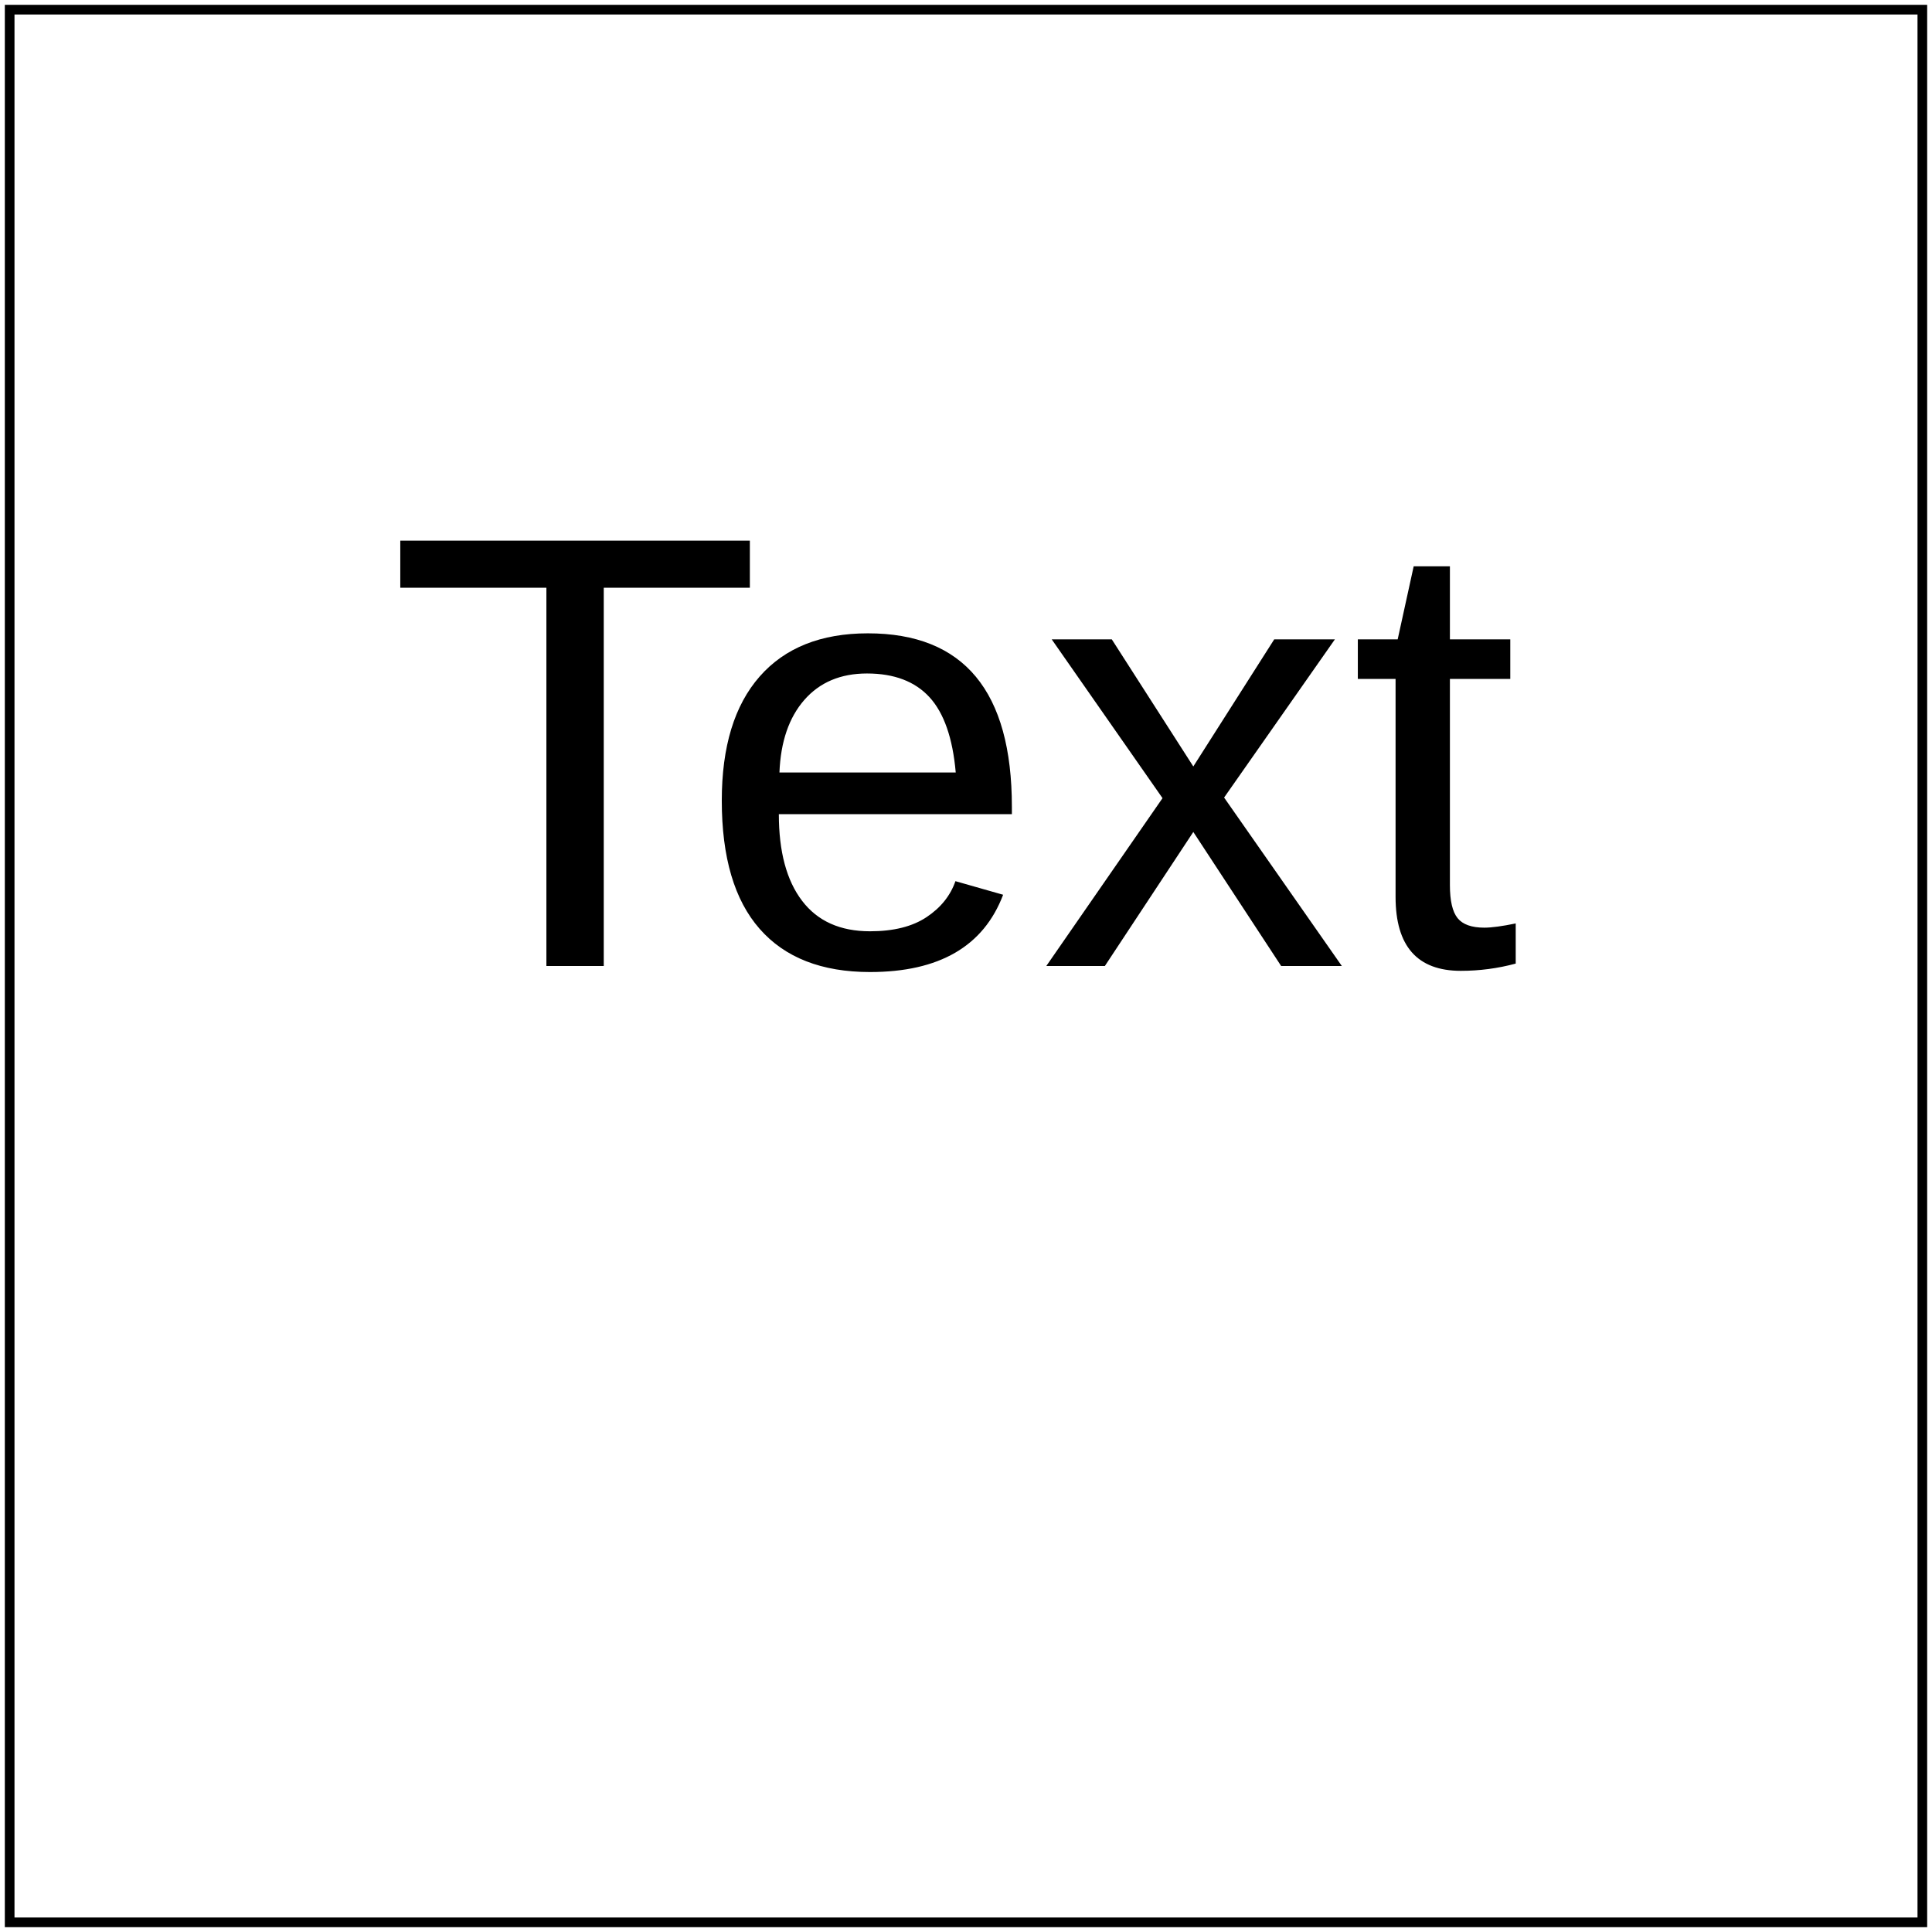
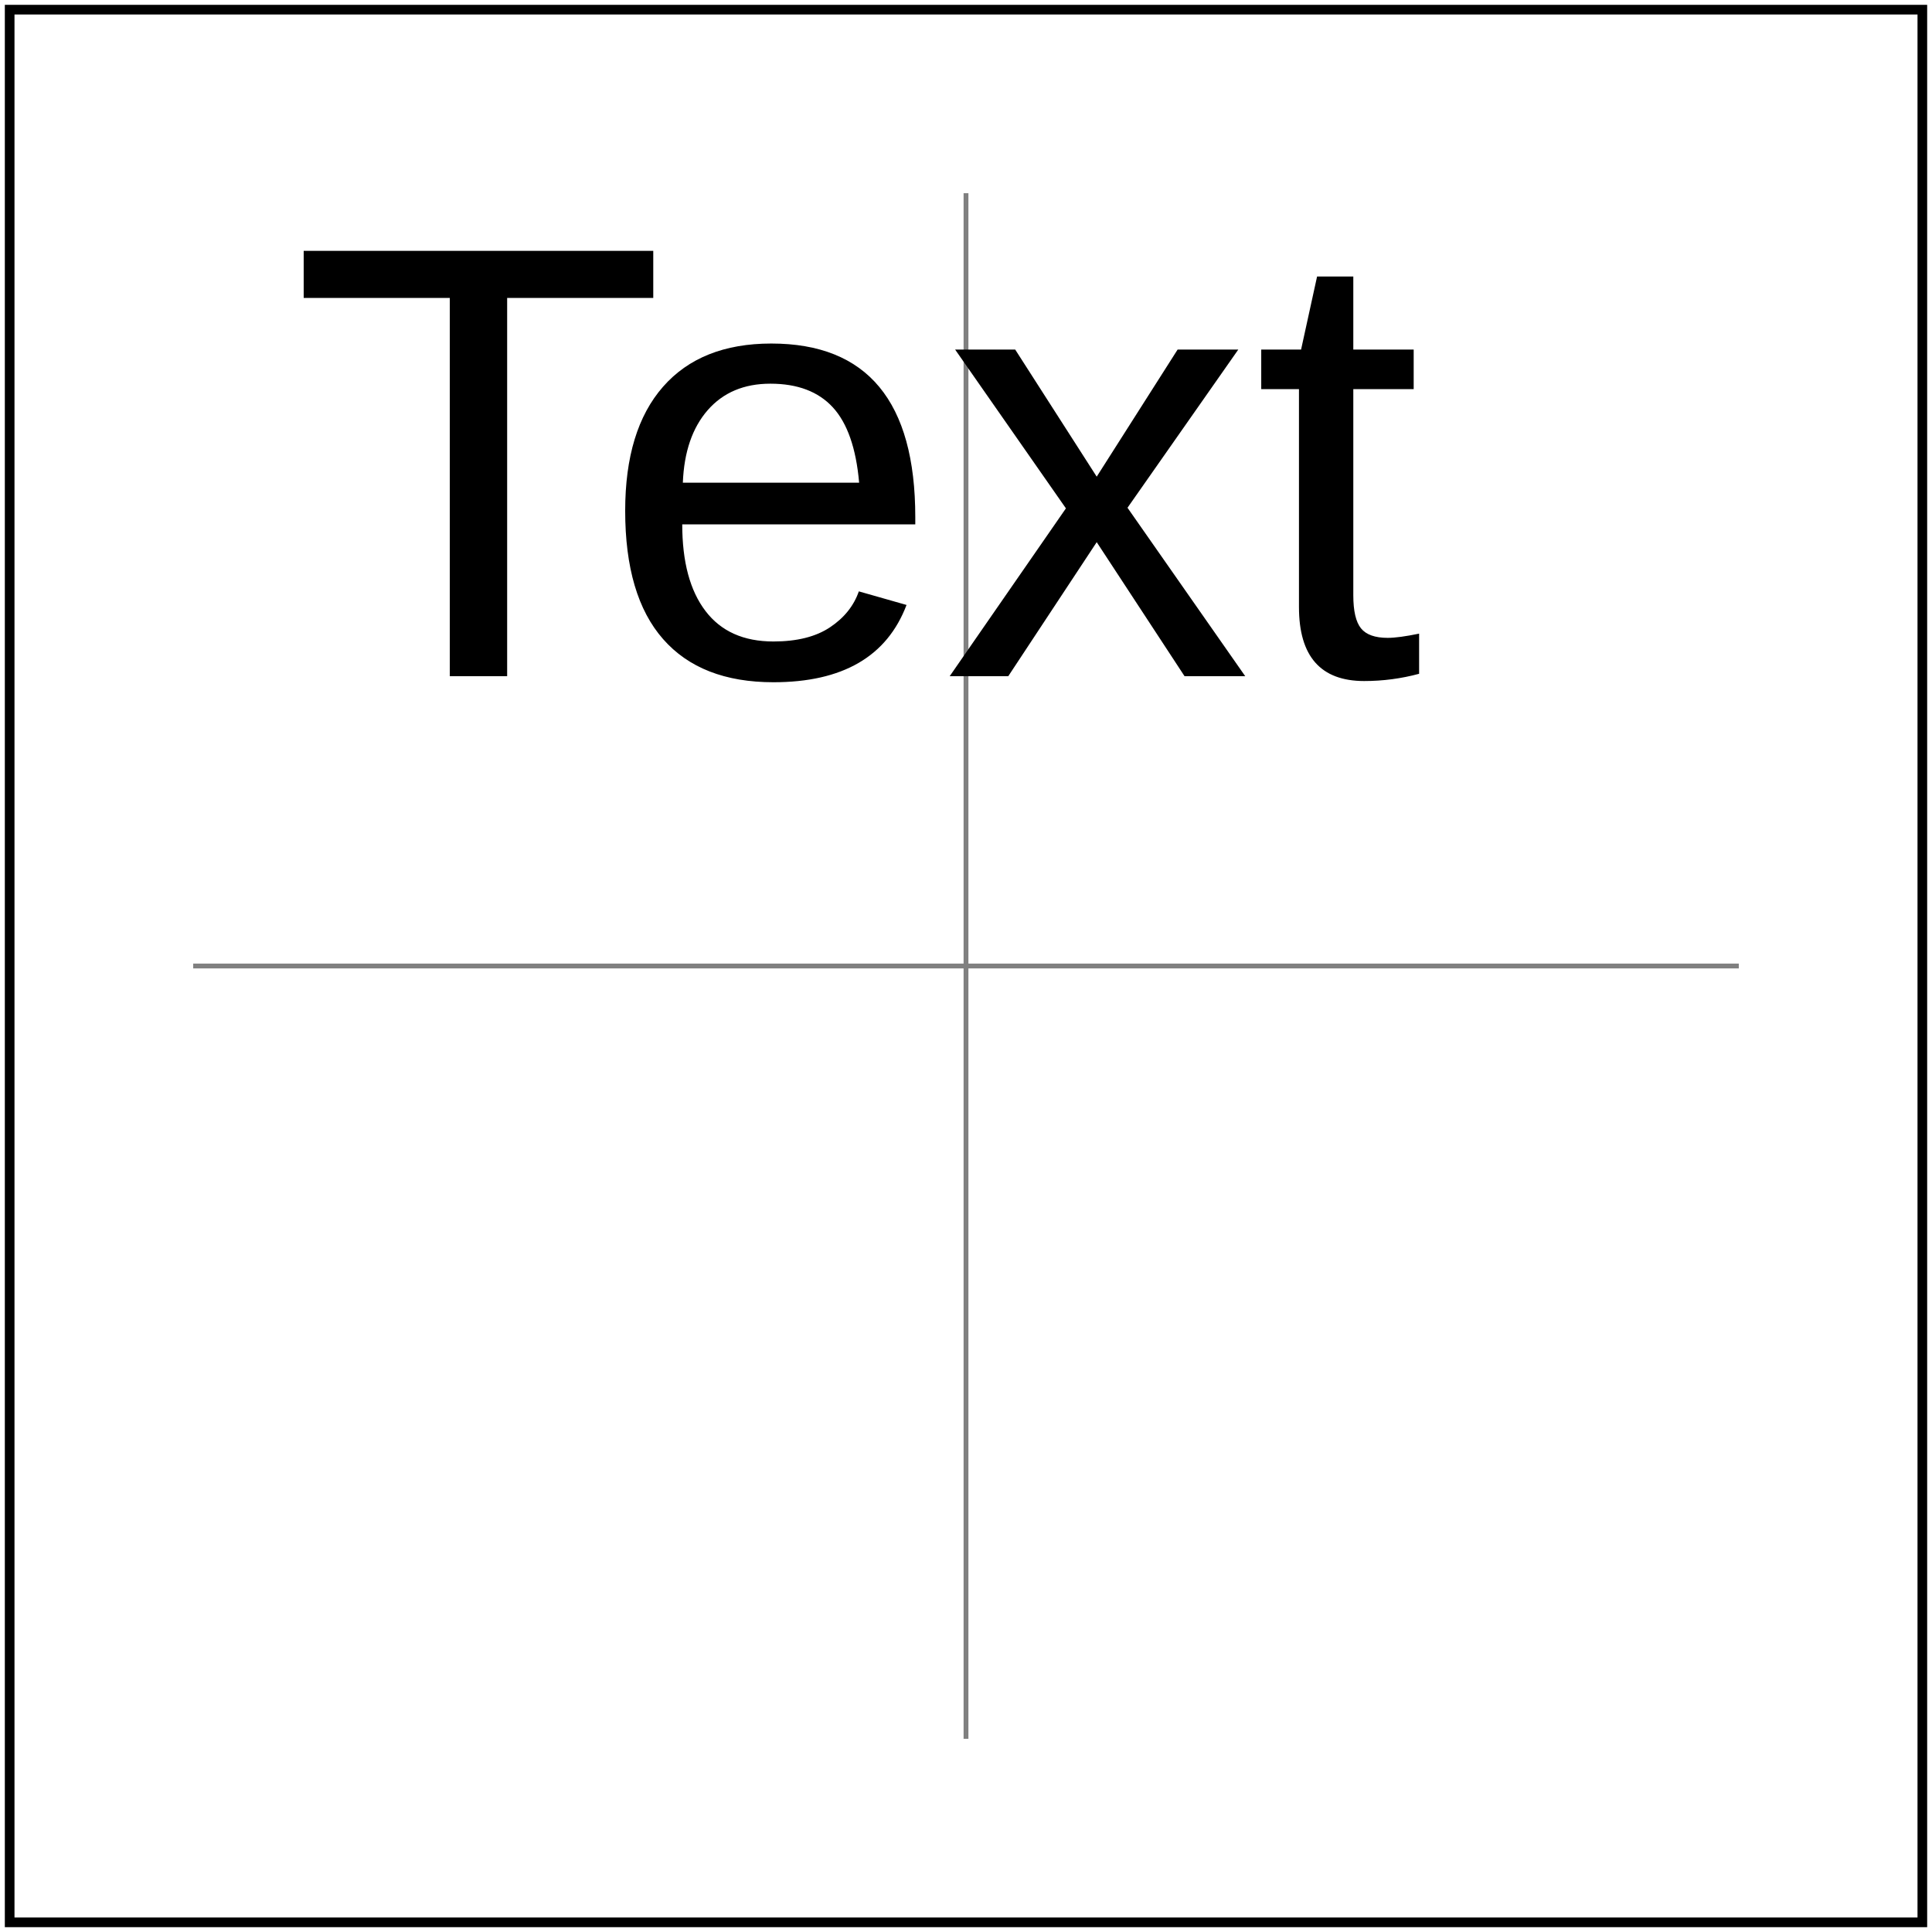
<svg xmlns="http://www.w3.org/2000/svg" id="svg1" viewBox="0 0 200 200" font-family="Arial" font-size="64">
-   <text id="text1" x="40 70" y="100 120 140">Text</text>
+   <path id="crosshair" d="M 20 100 L 180 100 M 100 20 L 100 180" stroke="gray" stroke-width="0.5" />
+   <text id="text1" x="30 70" y="70 100 130">Text</text>
  <rect id="frame" x="1" y="1" width="198" height="198" fill="none" stroke="black" />
</svg>
